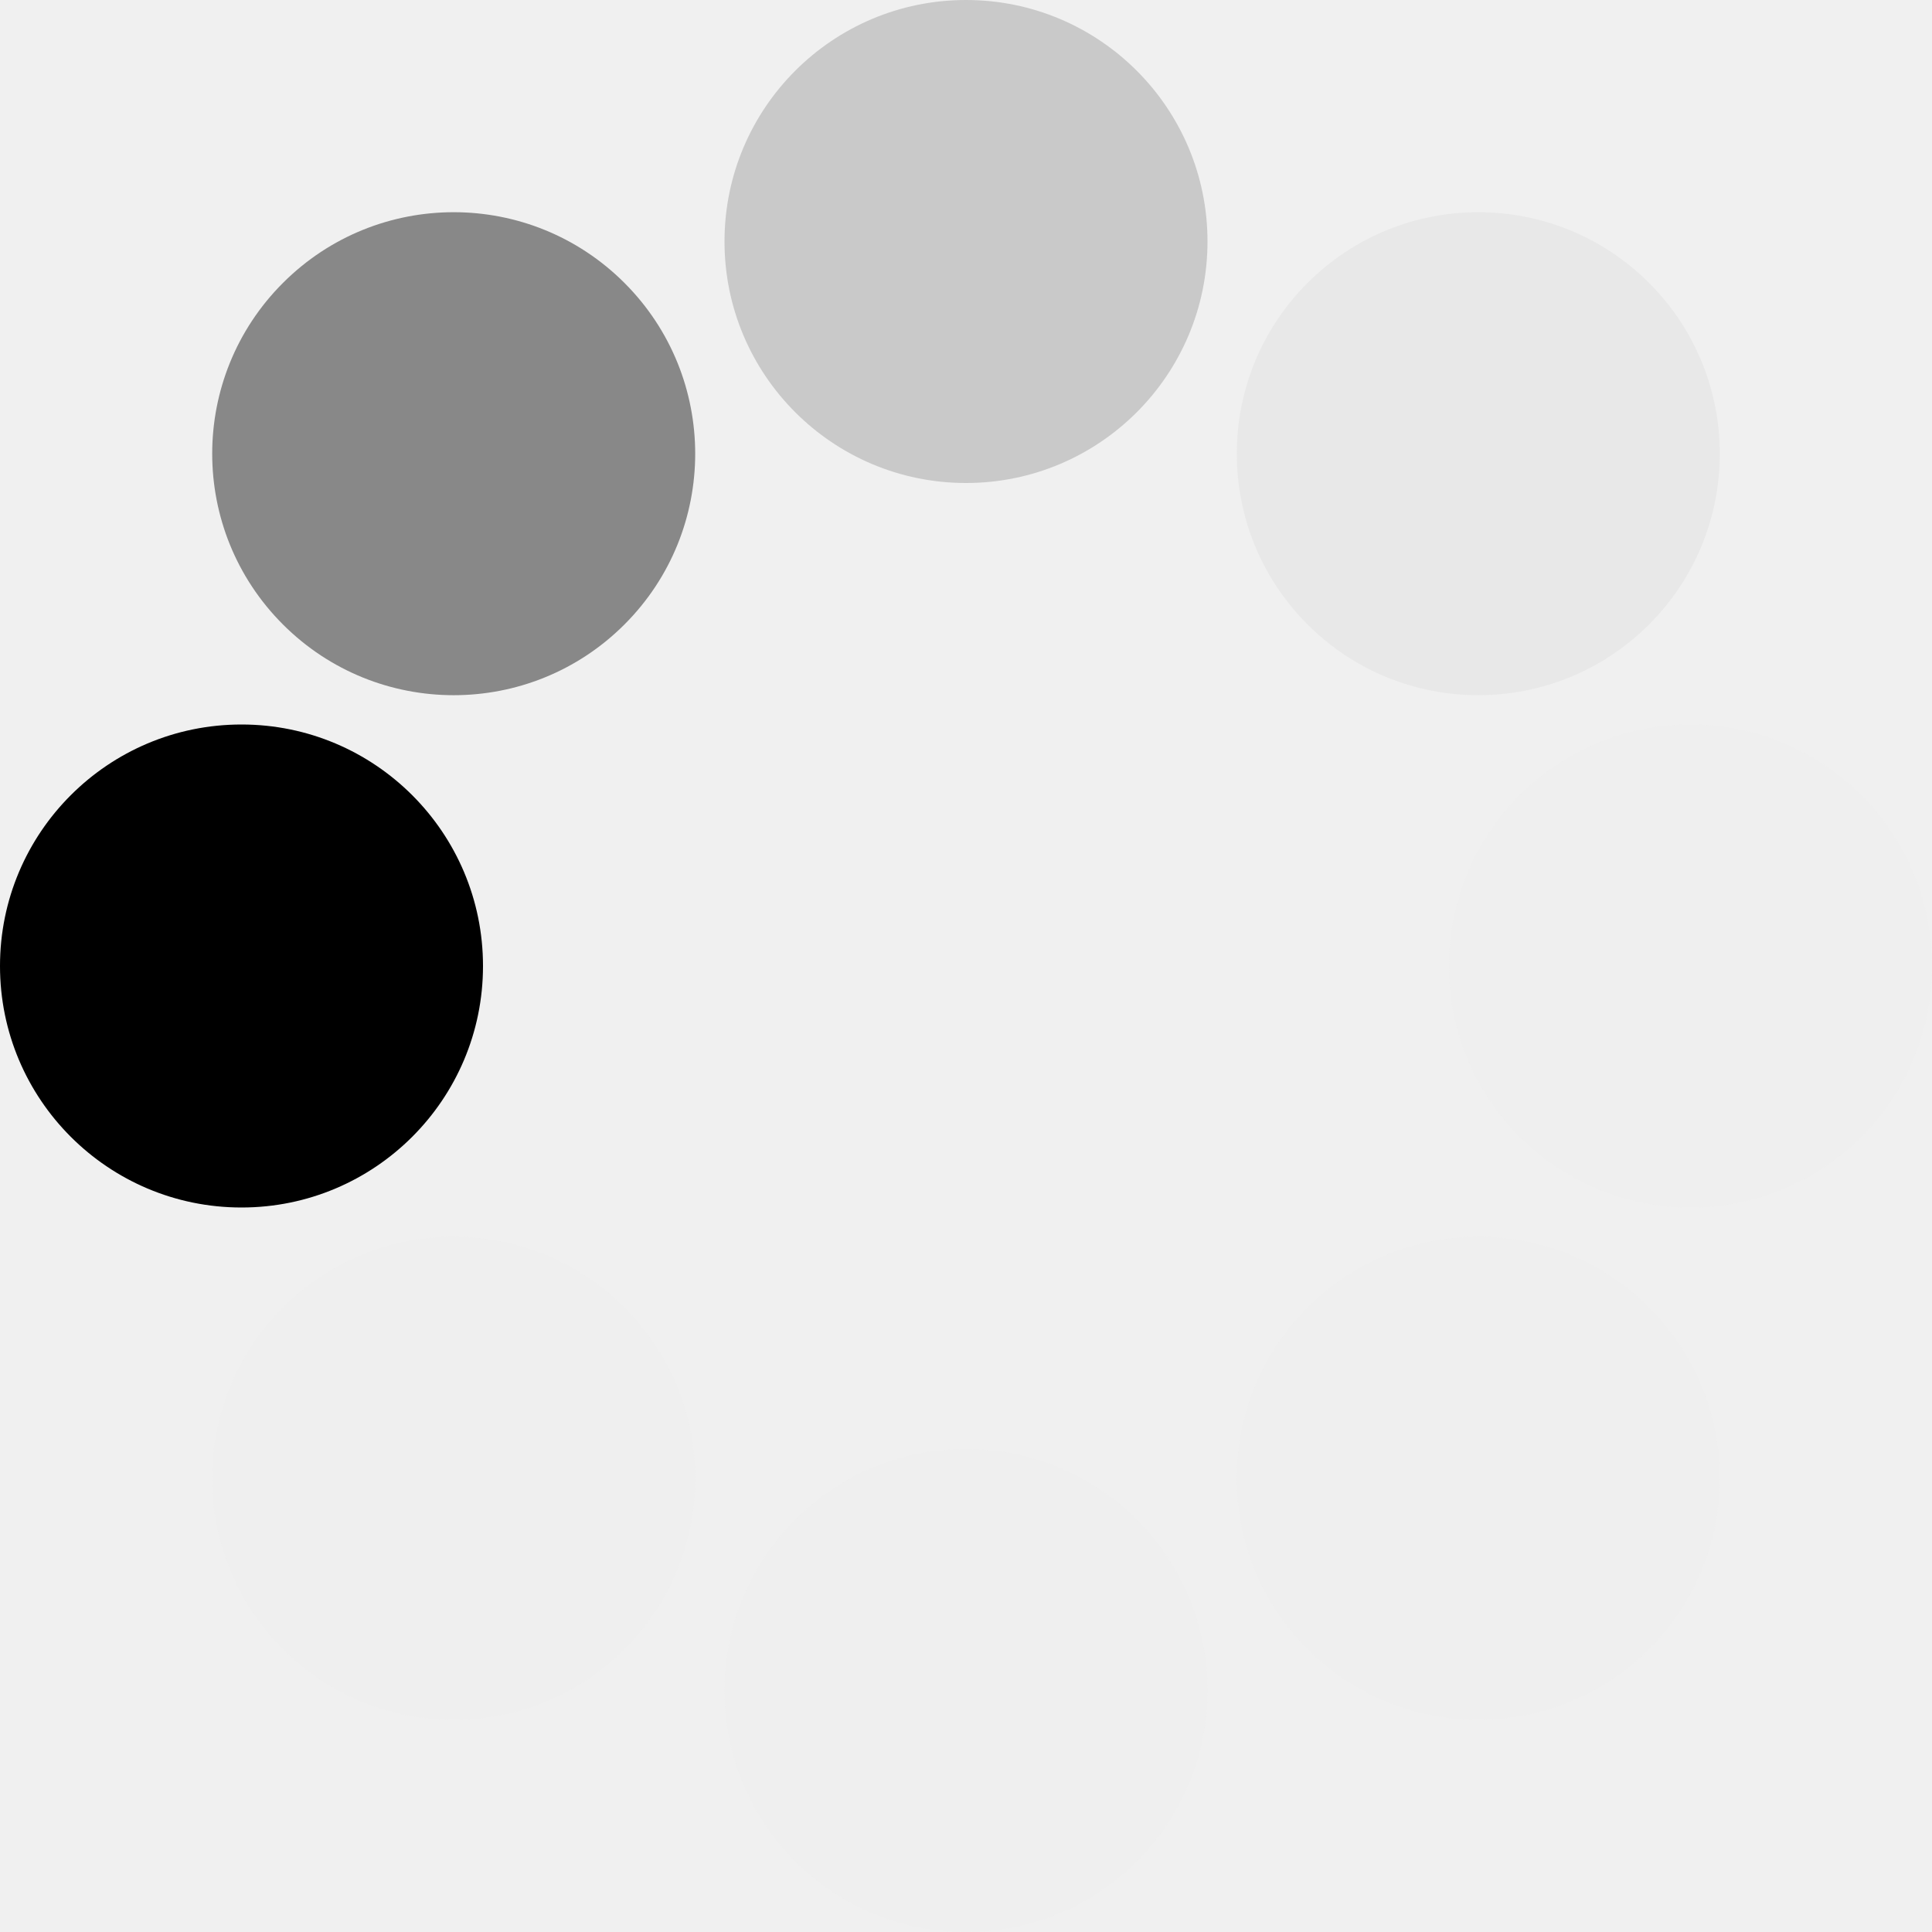
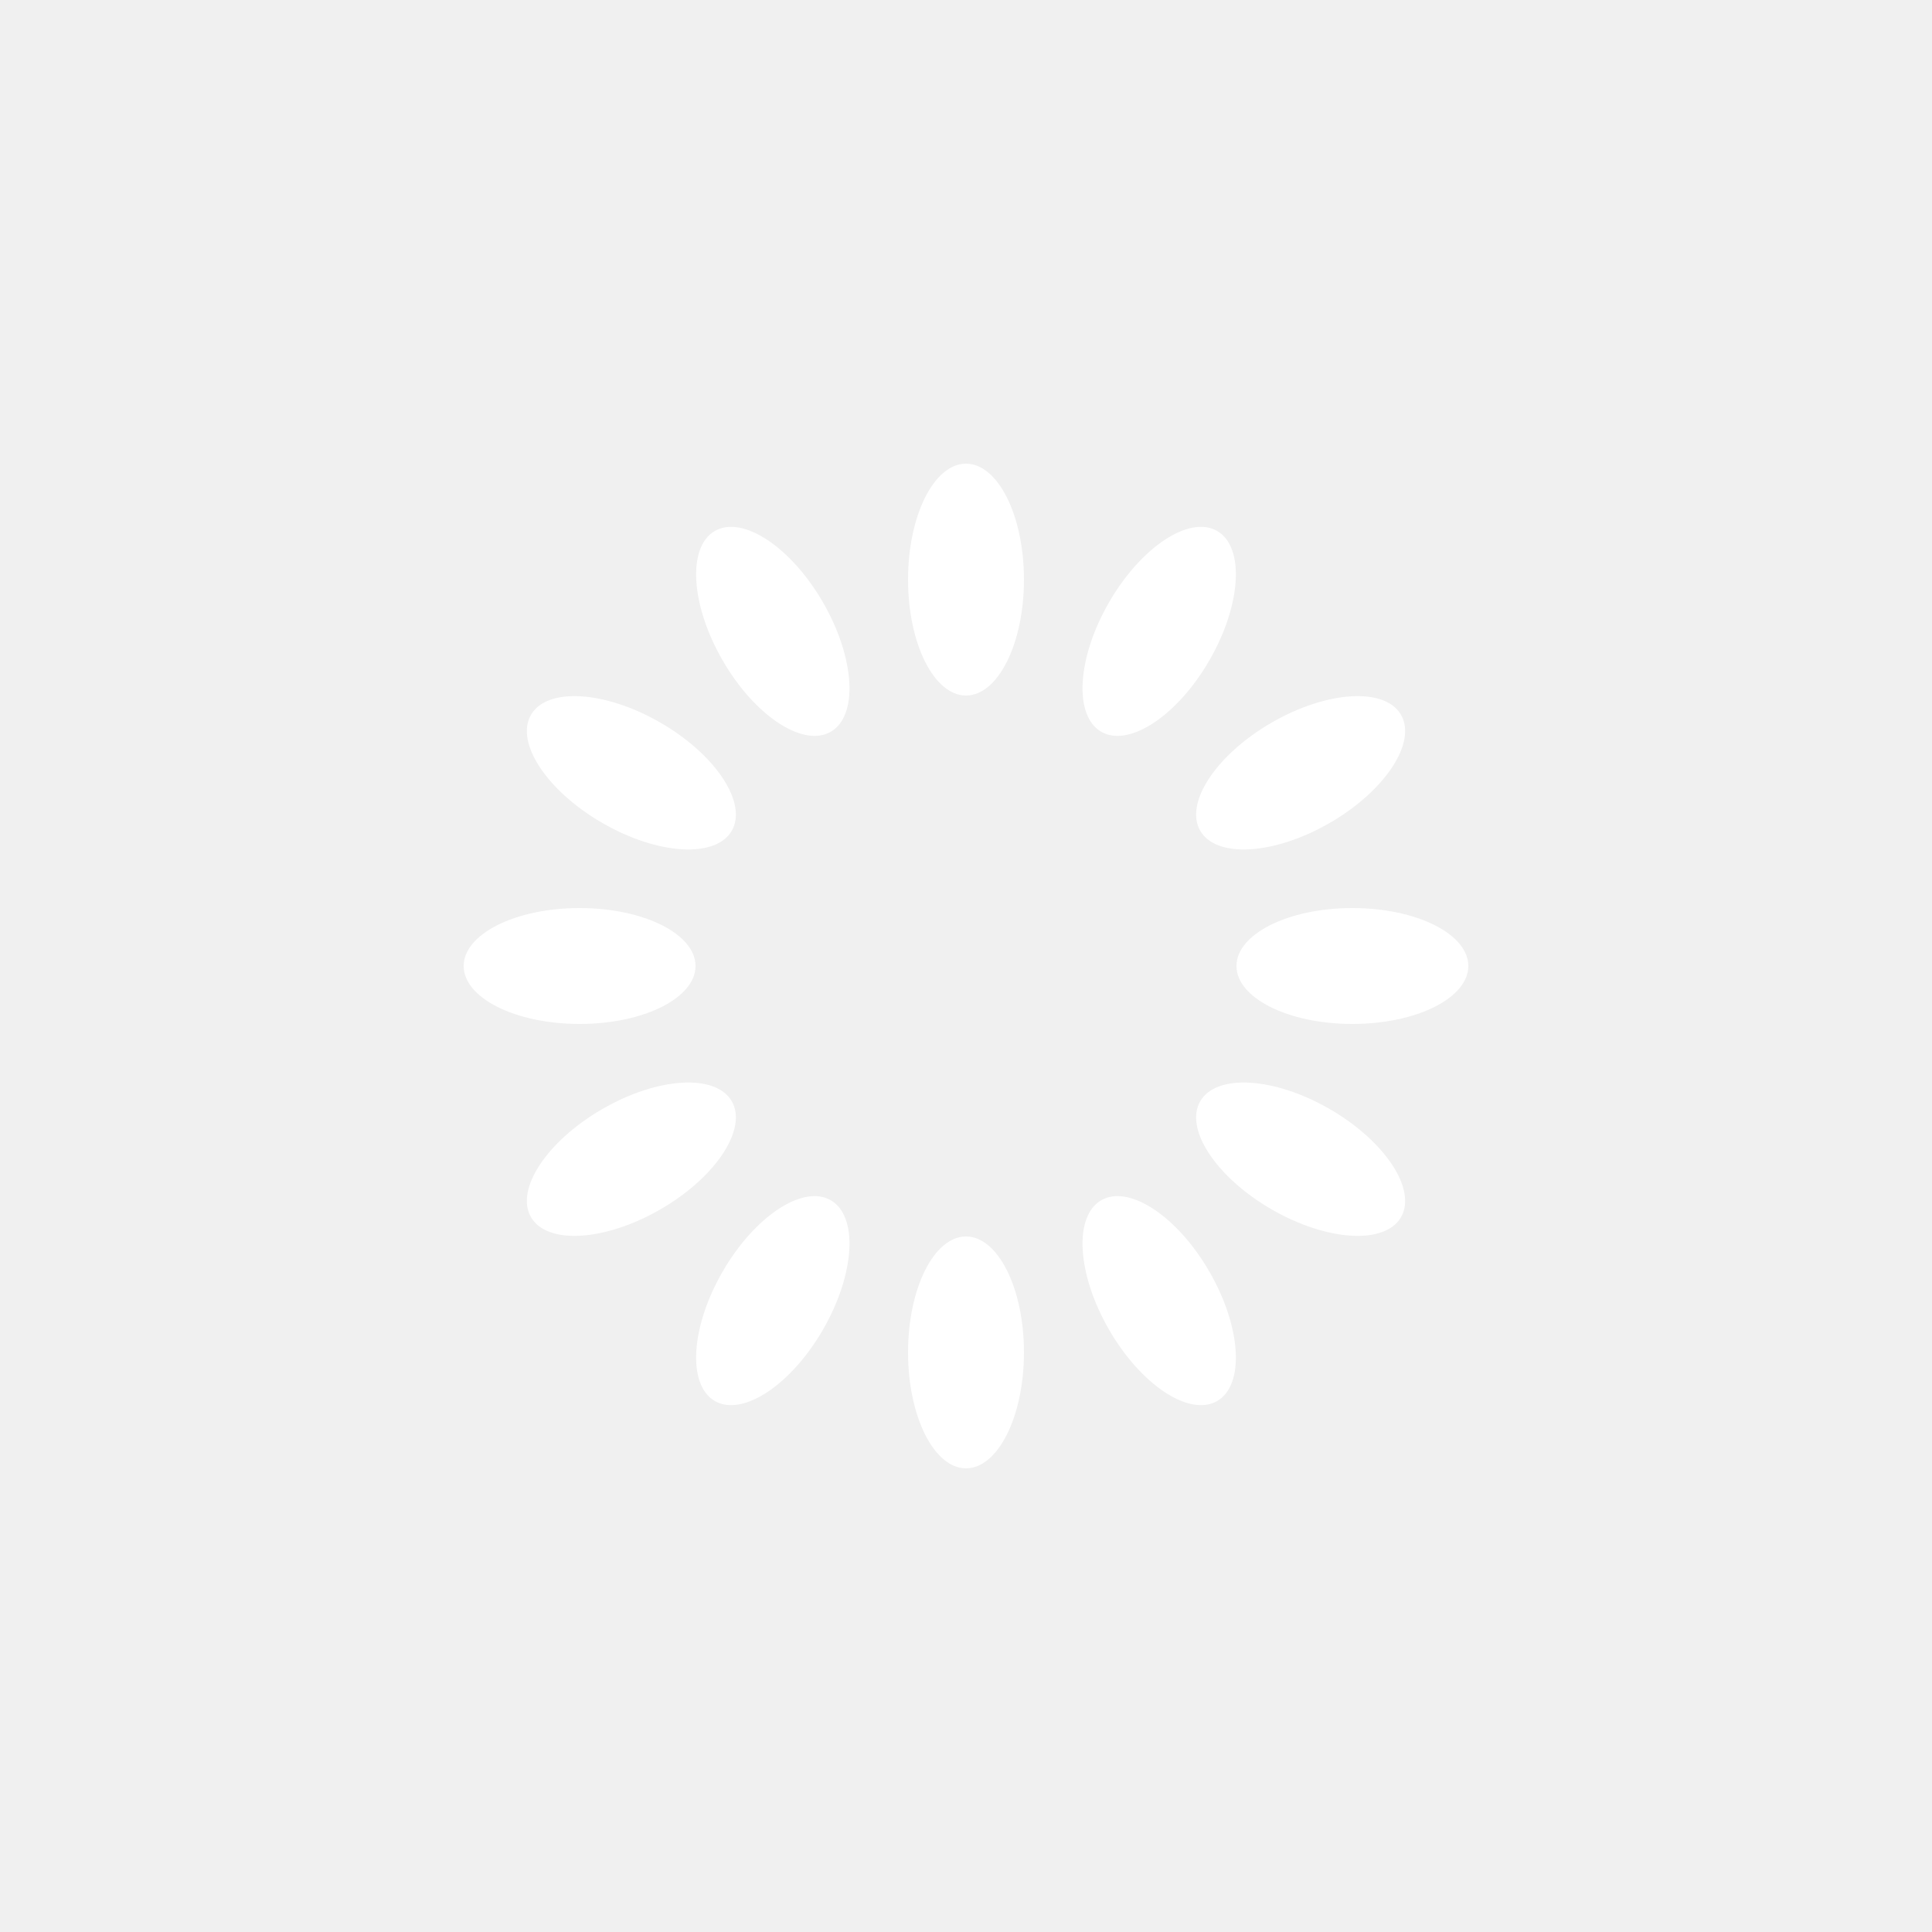
- <svg xmlns="http://www.w3.org/2000/svg" version="1.0" width="64px" height="64px" viewBox="0 0 128 128" xml:space="preserve">
-   <g>
-     <circle cx="16" cy="64" r="16" fill="#000000" fill-opacity="1" />
-     <circle cx="16" cy="64" r="16" fill="#555555" fill-opacity="0.67" transform="rotate(45,64,64)" />
-     <circle cx="16" cy="64" r="16" fill="#949494" fill-opacity="0.42" transform="rotate(90,64,64)" />
-     <circle cx="16" cy="64" r="16" fill="#cccccc" fill-opacity="0.2" transform="rotate(135,64,64)" />
-     <circle cx="16" cy="64" r="16" fill="#e1e1e1" fill-opacity="0.12" transform="rotate(180,64,64)" />
-     <circle cx="16" cy="64" r="16" fill="#e1e1e1" fill-opacity="0.12" transform="rotate(225,64,64)" />
-     <circle cx="16" cy="64" r="16" fill="#e1e1e1" fill-opacity="0.12" transform="rotate(270,64,64)" />
-     <circle cx="16" cy="64" r="16" fill="#e1e1e1" fill-opacity="0.12" transform="rotate(315,64,64)" />
-     <animateTransform attributeName="transform" type="rotate" values="0 64 64;315 64 64;270 64 64;225 64 64;180 64 64;135 64 64;90 64 64;45 64 64" calcMode="discrete" dur="720ms" repeatCount="indefinite" />
+ <svg xmlns="http://www.w3.org/2000/svg" style="margin: auto; background: none; display: block; shape-rendering: auto;" width="200px" height="200px" viewBox="0 0 100 100" preserveAspectRatio="xMidYMid">
+   <g transform="rotate(0 50 50)">
+     <rect x="47" y="24" rx="3" ry="6" width="6" height="12" fill="#ffffff">
+       <animate attributeName="opacity" values="1;0" keyTimes="0;1" dur="1s" begin="-0.917s" repeatCount="indefinite" />
+     </rect>
+   </g>
+   <g transform="rotate(30 50 50)">
+     <rect x="47" y="24" rx="3" ry="6" width="6" height="12" fill="#ffffff">
+       <animate attributeName="opacity" values="1;0" keyTimes="0;1" dur="1s" begin="-0.833s" repeatCount="indefinite" />
+     </rect>
+   </g>
+   <g transform="rotate(60 50 50)">
+     <rect x="47" y="24" rx="3" ry="6" width="6" height="12" fill="#ffffff">
+       <animate attributeName="opacity" values="1;0" keyTimes="0;1" dur="1s" begin="-0.75s" repeatCount="indefinite" />
+     </rect>
+   </g>
+   <g transform="rotate(90 50 50)">
+     <rect x="47" y="24" rx="3" ry="6" width="6" height="12" fill="#ffffff">
+       <animate attributeName="opacity" values="1;0" keyTimes="0;1" dur="1s" begin="-0.667s" repeatCount="indefinite" />
+     </rect>
+   </g>
+   <g transform="rotate(120 50 50)">
+     <rect x="47" y="24" rx="3" ry="6" width="6" height="12" fill="#ffffff">
+       <animate attributeName="opacity" values="1;0" keyTimes="0;1" dur="1s" begin="-0.583s" repeatCount="indefinite" />
+     </rect>
+   </g>
+   <g transform="rotate(150 50 50)">
+     <rect x="47" y="24" rx="3" ry="6" width="6" height="12" fill="#ffffff">
+       <animate attributeName="opacity" values="1;0" keyTimes="0;1" dur="1s" begin="-0.5s" repeatCount="indefinite" />
+     </rect>
+   </g>
+   <g transform="rotate(180 50 50)">
+     <rect x="47" y="24" rx="3" ry="6" width="6" height="12" fill="#ffffff">
+       <animate attributeName="opacity" values="1;0" keyTimes="0;1" dur="1s" begin="-0.417s" repeatCount="indefinite" />
+     </rect>
+   </g>
+   <g transform="rotate(210 50 50)">
+     <rect x="47" y="24" rx="3" ry="6" width="6" height="12" fill="#ffffff">
+       <animate attributeName="opacity" values="1;0" keyTimes="0;1" dur="1s" begin="-0.333s" repeatCount="indefinite" />
+     </rect>
+   </g>
+   <g transform="rotate(240 50 50)">
+     <rect x="47" y="24" rx="3" ry="6" width="6" height="12" fill="#ffffff">
+       <animate attributeName="opacity" values="1;0" keyTimes="0;1" dur="1s" begin="-0.25s" repeatCount="indefinite" />
+     </rect>
+   </g>
+   <g transform="rotate(270 50 50)">
+     <rect x="47" y="24" rx="3" ry="6" width="6" height="12" fill="#ffffff">
+       <animate attributeName="opacity" values="1;0" keyTimes="0;1" dur="1s" begin="-0.167s" repeatCount="indefinite" />
+     </rect>
+   </g>
+   <g transform="rotate(300 50 50)">
+     <rect x="47" y="24" rx="3" ry="6" width="6" height="12" fill="#ffffff">
+       <animate attributeName="opacity" values="1;0" keyTimes="0;1" dur="1s" begin="-0.083s" repeatCount="indefinite" />
+     </rect>
+   </g>
+   <g transform="rotate(330 50 50)">
+     <rect x="47" y="24" rx="3" ry="6" width="6" height="12" fill="#ffffff">
+       <animate attributeName="opacity" values="1;0" keyTimes="0;1" dur="1s" begin="0s" repeatCount="indefinite" />
+     </rect>
  </g>
</svg>
